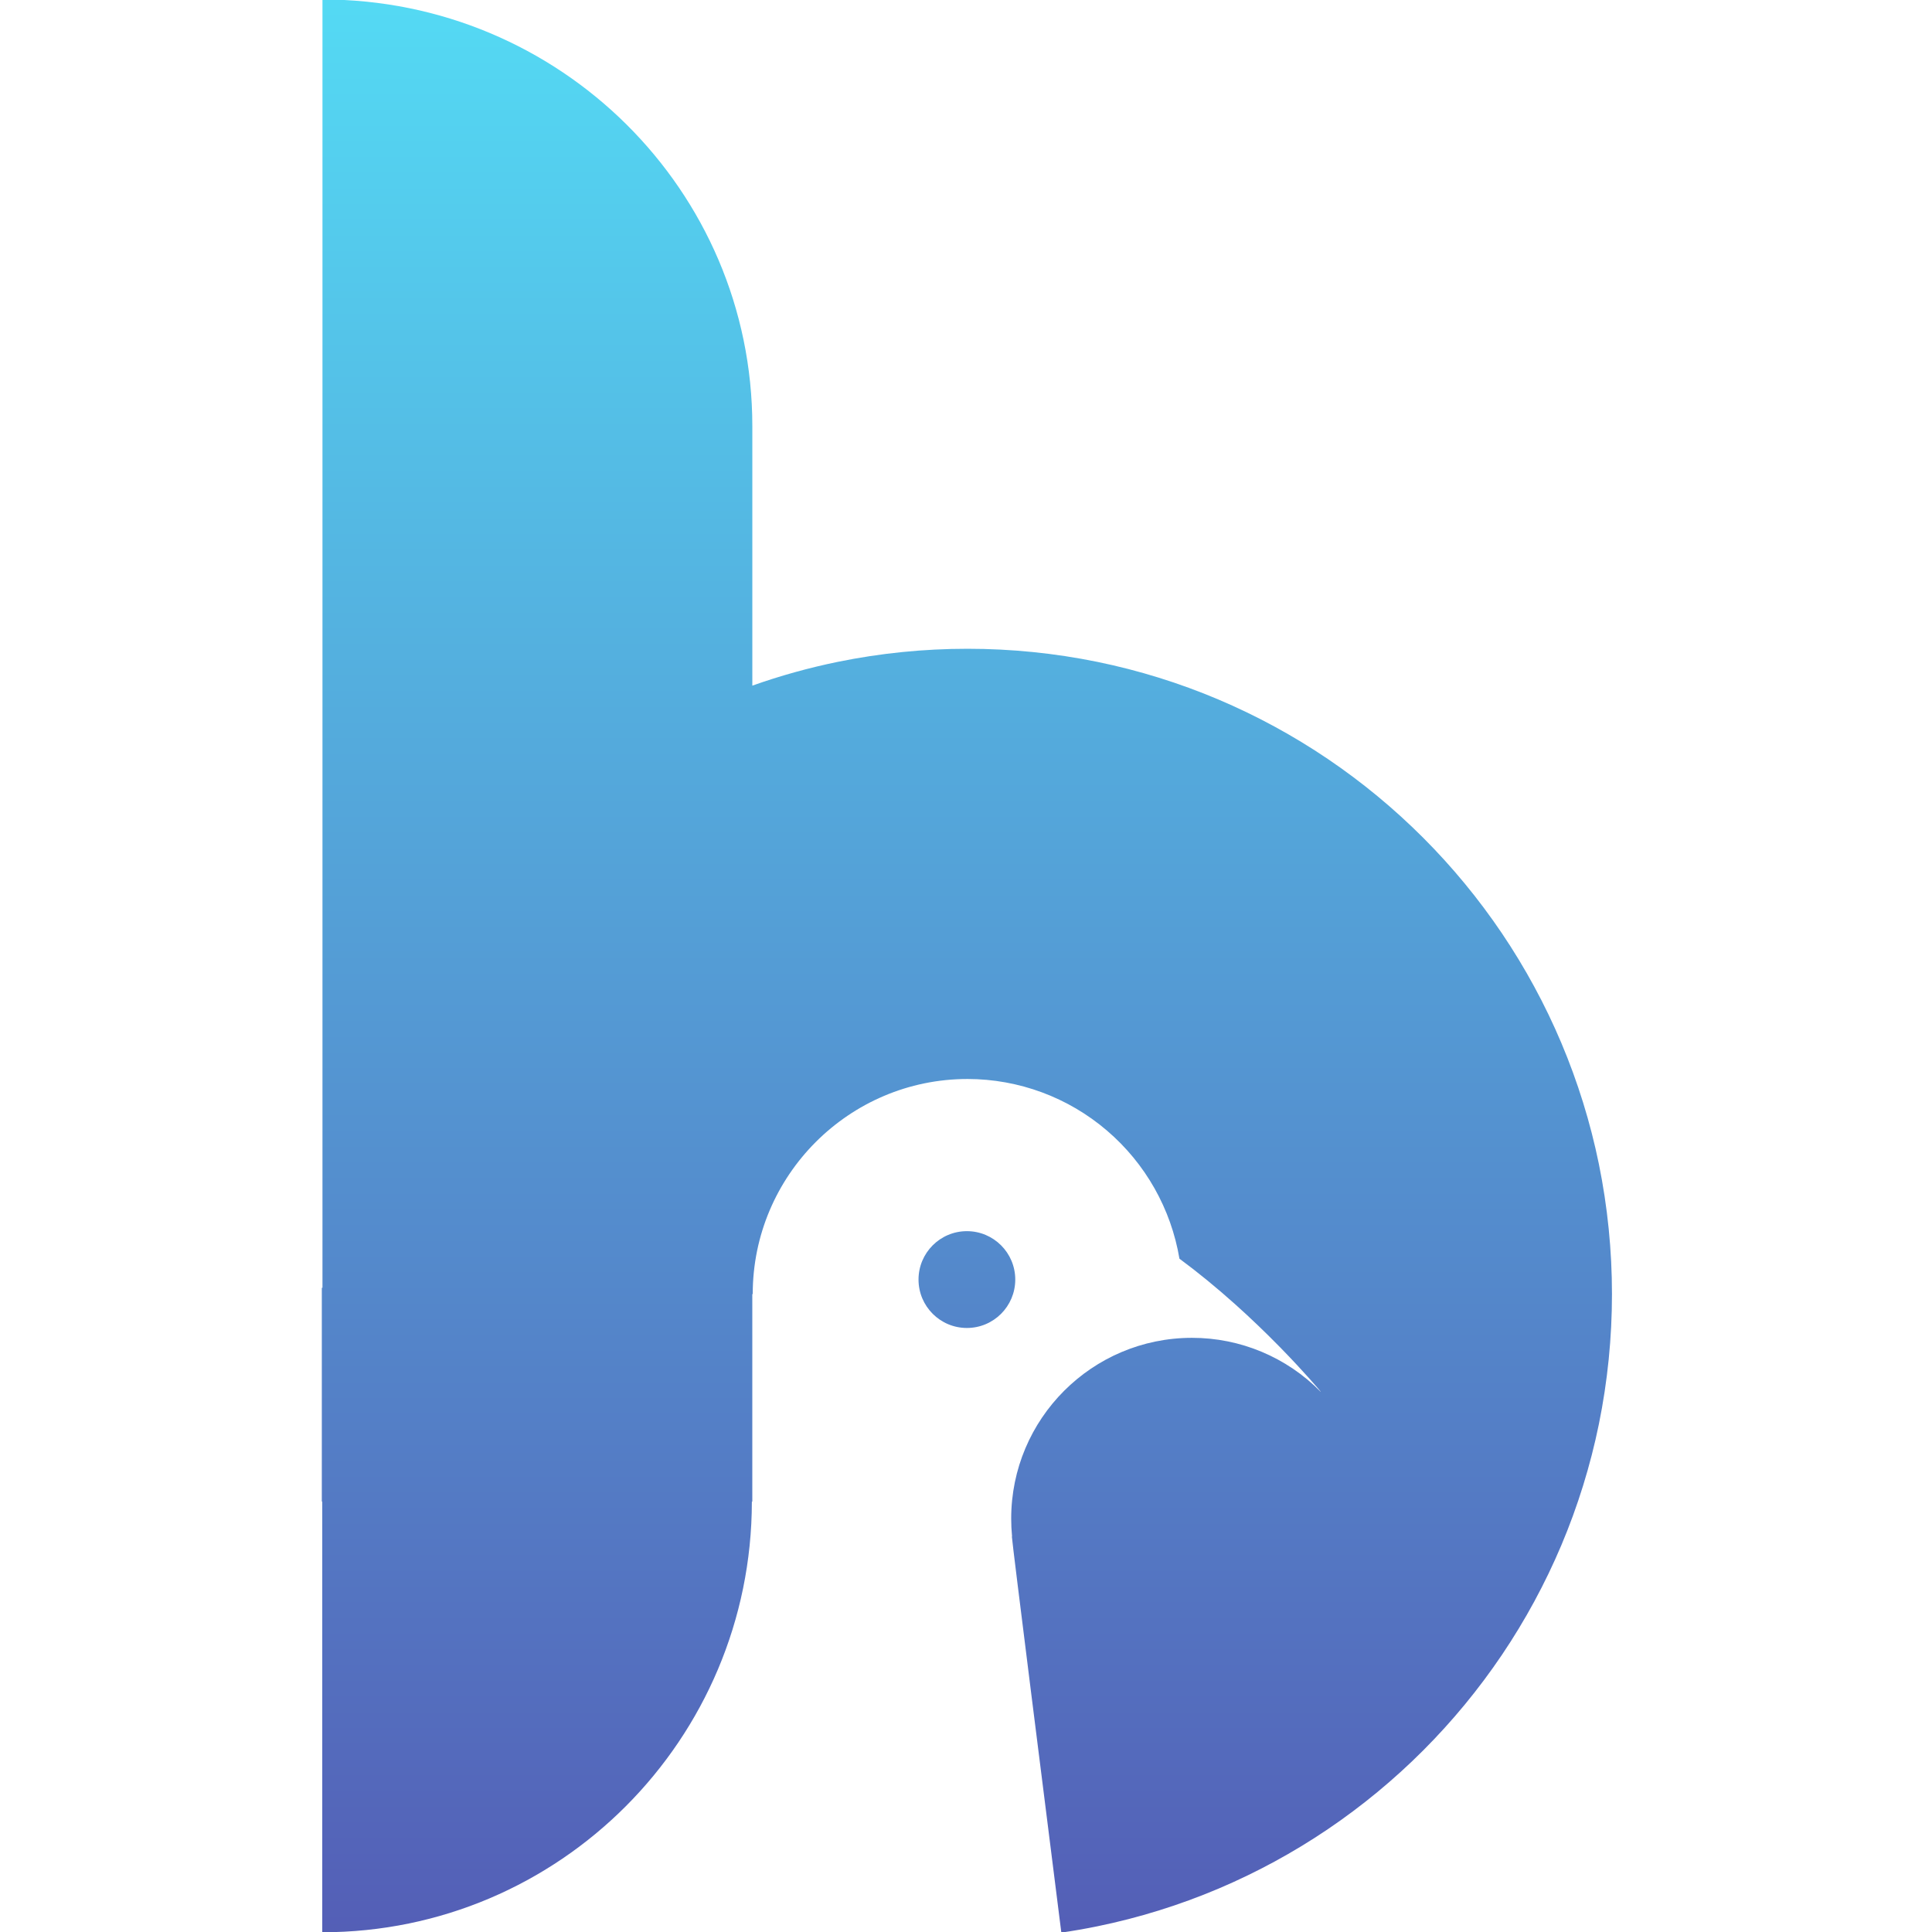
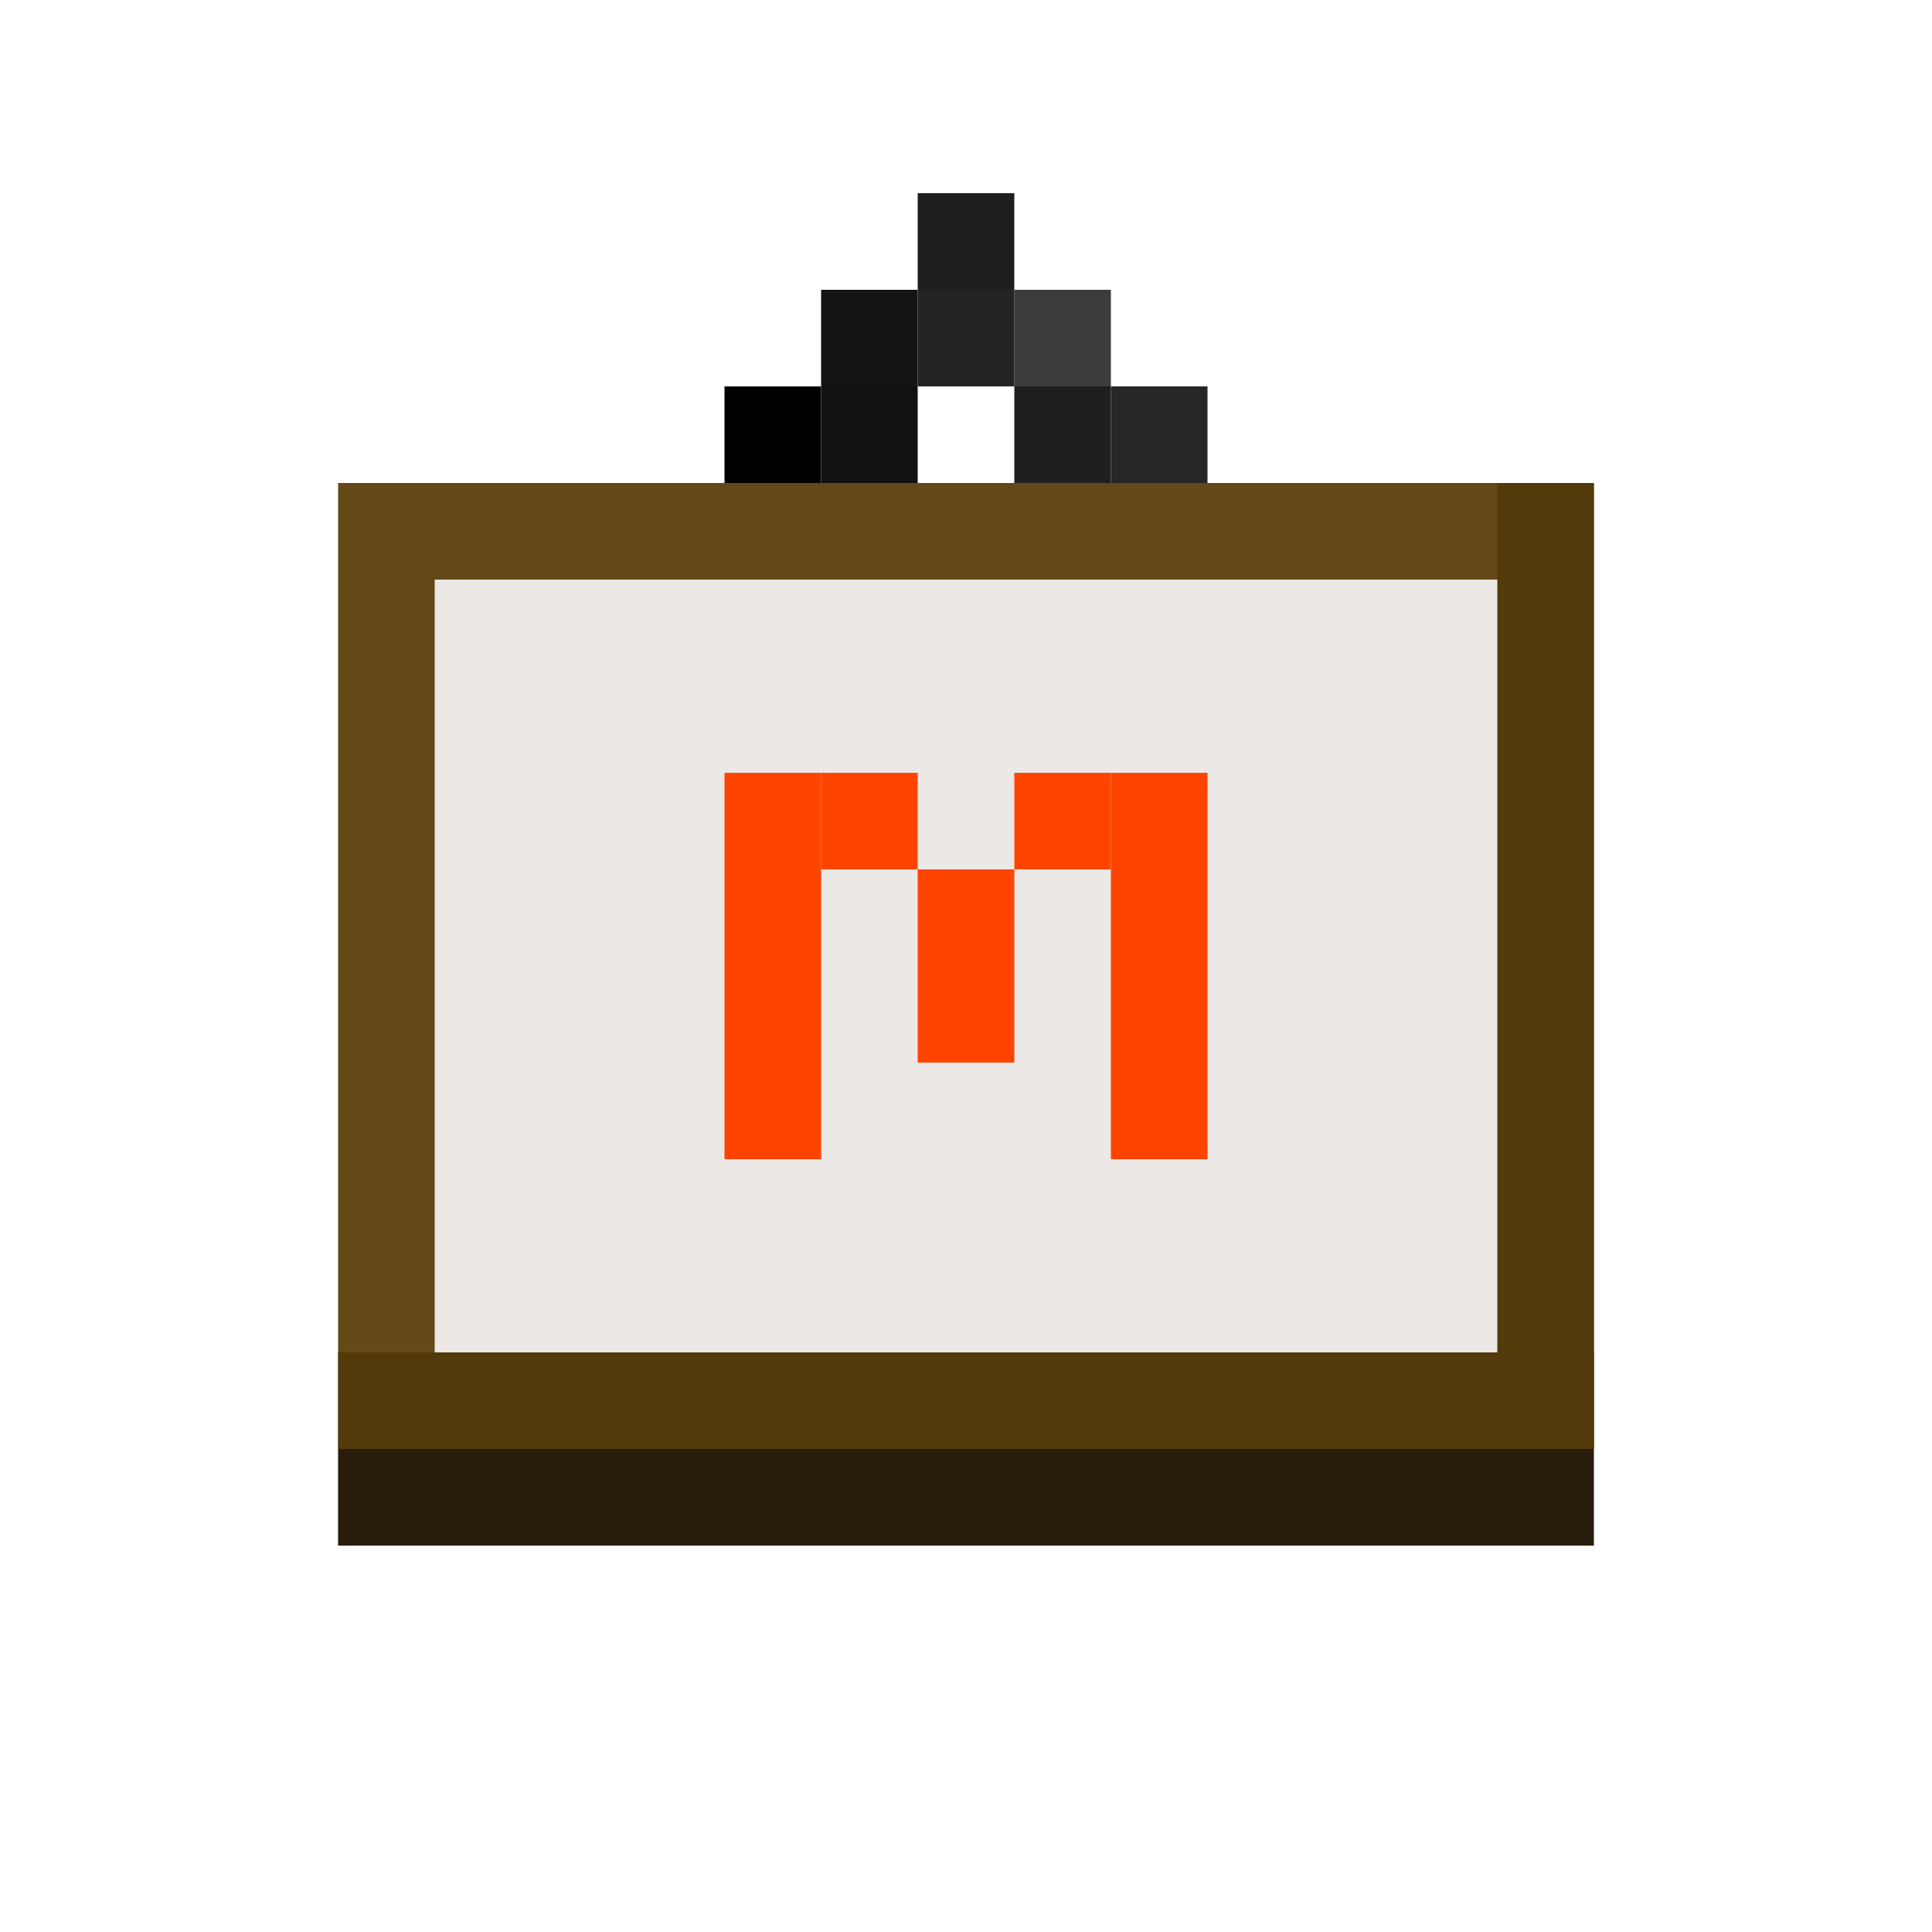
- <svg xmlns="http://www.w3.org/2000/svg" viewBox="0 0 1080 1080">
-   <defs>
-     <linearGradient id="linear-gradient" x1="0.5" x2="0.5" y2="1" gradientUnits="objectBoundingBox">
-       <stop offset="0" stop-color="#54daf4" />
-       <stop offset="1" stop-color="#545eb6" />
-     </linearGradient>
-     <clipPath id="clip-bf_3">
-       <rect width="1080" height="1080" />
-     </clipPath>
-   </defs>
-   <g id="bf_3" data-name="bf - 3" clip-path="url(#clip-bf_3)">
-     <path id="Union_26" data-name="Union 26" d="M-1886.608-89.36c-8.311-65.774-27.64-219.008-27.64-221.333a.279.279,0,0,1,.09-.159q-.474-4.88-.477-9.885A101.066,101.066,0,0,1-1813.61-421.844a100.671,100.671,0,0,1,71.913,30.1l.093-.042c-.077-.093-8.783-10.549-22.7-24.758-8.216-8.388-16.645-16.459-25.052-23.993-10.51-9.417-21.018-18.013-31.23-25.552a120.5,120.5,0,0,0-40.468-71.567,119.916,119.916,0,0,0-77.984-28.881c-66.215,0-120.083,53.941-120.083,120.244h-.237v116.01h-.24c-.131,132.971-107.6,240.728-240.16,240.728V-330.289H-2300V-449.818h.362V-931.536h0V-1170c132.71,0,240.293,106.764,240.293,238.464v145.112a358.089,358.089,0,0,1,47.7-13.28,362.475,362.475,0,0,1,72.6-7.329,362.455,362.455,0,0,1,72.6,7.329,358.112,358.112,0,0,1,67.622,21.02,360.042,360.042,0,0,1,61.191,33.26,362.833,362.833,0,0,1,53.315,44.049,363.178,363.178,0,0,1,43.99,53.387,360.83,360.83,0,0,1,33.213,61.276A359.3,359.3,0,0,1-1586.118-519a363.948,363.948,0,0,1,7.317,72.7,363.957,363.957,0,0,1-7.317,72.7,359.333,359.333,0,0,1-20.992,67.714,360.95,360.95,0,0,1-33.213,61.277,363.233,363.233,0,0,1-43.99,53.388,362.833,362.833,0,0,1-53.315,44.049,360.017,360.017,0,0,1-61.191,33.259,358.108,358.108,0,0,1-67.622,21.02c-6.636,1.36-13.421,2.548-20.165,3.532Zm-79.831-365.056a27.049,27.049,0,0,1,27.038-27.059,27.048,27.048,0,0,1,27.037,27.059,27.049,27.049,0,0,1-27.037,27.06A27.05,27.05,0,0,1-1966.439-454.416Z" transform="translate(2479.9 1169.7)" fill="url(#linear-gradient)" />
+ <svg xmlns="http://www.w3.org/2000/svg" width="100%" height="100%" viewBox="0 0 1000 1000" version="1.1" xml:space="preserve" style="fill-rule:evenodd;clip-rule:evenodd;stroke-linejoin:round;stroke-miterlimit:2;">
+   <g id="shadow" transform="matrix(1.47418,0,0,0.165703,-342.101,700.446)">
+     <rect x="350.771" y="299.054" width="440.922" height="301.745" style="fill:rgb(40,28,10);" />
+   </g>
+   <g id="frame-left-top" transform="matrix(1.47418,0,0,1.65703,-342.101,-245.541)">
+     <rect x="350.771" y="299.054" width="440.922" height="301.745" style="fill:rgb(98,73,23);" />
+   </g>
+   <g id="frame-bottom" transform="matrix(1.47418,0,0,0.165703,-342.101,650.446)">
+     <rect x="350.771" y="299.054" width="440.922" height="301.745" style="fill:rgb(82,58,10);" />
+   </g>
+   <g id="frame-right" transform="matrix(0.113399,0,0,1.65703,735.223,-245.541)">
+     <rect x="350.771" y="299.054" width="440.922" height="301.745" style="fill:rgb(82,58,10);" />
+   </g>
+   <g id="center" transform="matrix(1.24739,0,0,1.32562,-212.547,-96.4326)">
+     <rect x="350.771" y="299.054" width="440.922" height="301.745" style="fill:rgb(235,232,229);" />
+   </g>
+   <g id="hangar1" transform="matrix(0.113399,0,0,0.165703,435.223,50.4459)">
+     <rect x="350.771" y="299.054" width="440.922" height="301.745" style="fill:rgb(30,30,30);" />
+   </g>
+   <g id="hangar2" transform="matrix(0.113399,0,0,0.165703,385.223,100.446)">
+     <rect x="350.771" y="299.054" width="440.922" height="301.745" style="fill:rgb(20,20,20);" />
+   </g>
+   <g id="hangar3" transform="matrix(0.113399,0,0,0.165703,435.223,100.446)">
+     <rect x="350.771" y="299.054" width="440.922" height="301.745" style="fill:rgb(35,35,35);" />
+   </g>
+   <g id="hangar4" transform="matrix(0.113399,0,0,0.165703,485.223,100.446)">
+     <rect x="350.771" y="299.054" width="440.922" height="301.745" style="fill:rgb(52,52,52);fill-opacity:0.96;" />
+   </g>
+   <g id="hangar5" transform="matrix(0.113399,0,0,0.165703,335.223,150.446)">
+     <rect x="350.771" y="299.054" width="440.922" height="301.745" />
+   </g>
+   <g id="hangar6" transform="matrix(0.113399,0,0,0.165703,385.223,150.446)">
+     <rect x="350.771" y="299.054" width="440.922" height="301.745" style="fill:rgb(17,17,17);" />
+   </g>
+   <g id="hangar7" transform="matrix(0.113399,0,0,0.165703,485.223,150.446)">
+     <rect x="350.771" y="299.054" width="440.922" height="301.745" style="fill:rgb(31,31,31);" />
+   </g>
+   <g id="hangar8" transform="matrix(0.113399,0,0,0.165703,535.223,150.446)">
+     <rect x="350.771" y="299.054" width="440.922" height="301.745" style="fill:rgb(38,38,38);" />
+   </g>
+   <g id="m-left" transform="matrix(0.113399,0,0,0.662811,335.223,201.784)">
+     <rect x="350.771" y="299.054" width="440.922" height="301.745" style="fill:rgb(255,68,0);" />
+   </g>
+   <g id="m-right" transform="matrix(0.113399,0,0,0.662811,535.223,201.784)">
+     <rect x="350.771" y="299.054" width="440.922" height="301.745" style="fill:rgb(255,68,0);" />
+   </g>
+   <g id="m-middle" transform="matrix(0.113399,0,0,0.165703,435.223,450.446)">
+     <rect x="350.771" y="299.054" width="440.922" height="301.745" style="fill:rgb(255,68,0);" />
+   </g>
+   <g id="m-left-point" transform="matrix(0.113399,0,0,0.165703,385.223,350.446)">
+     <rect x="350.771" y="299.054" width="440.922" height="301.745" style="fill:rgb(255,68,0);" />
+   </g>
+   <g id="m-right-point" transform="matrix(0.113399,0,0,0.165703,485.223,350.446)">
+     <rect x="350.771" y="299.054" width="440.922" height="301.745" style="fill:rgb(255,68,0);" />
+   </g>
+   <g id="m-point" transform="matrix(0.113399,0,0,0.165703,435.223,400.446)">
+     <rect x="350.771" y="299.054" width="440.922" height="301.745" style="fill:rgb(255,68,0);" />
  </g>
</svg>
